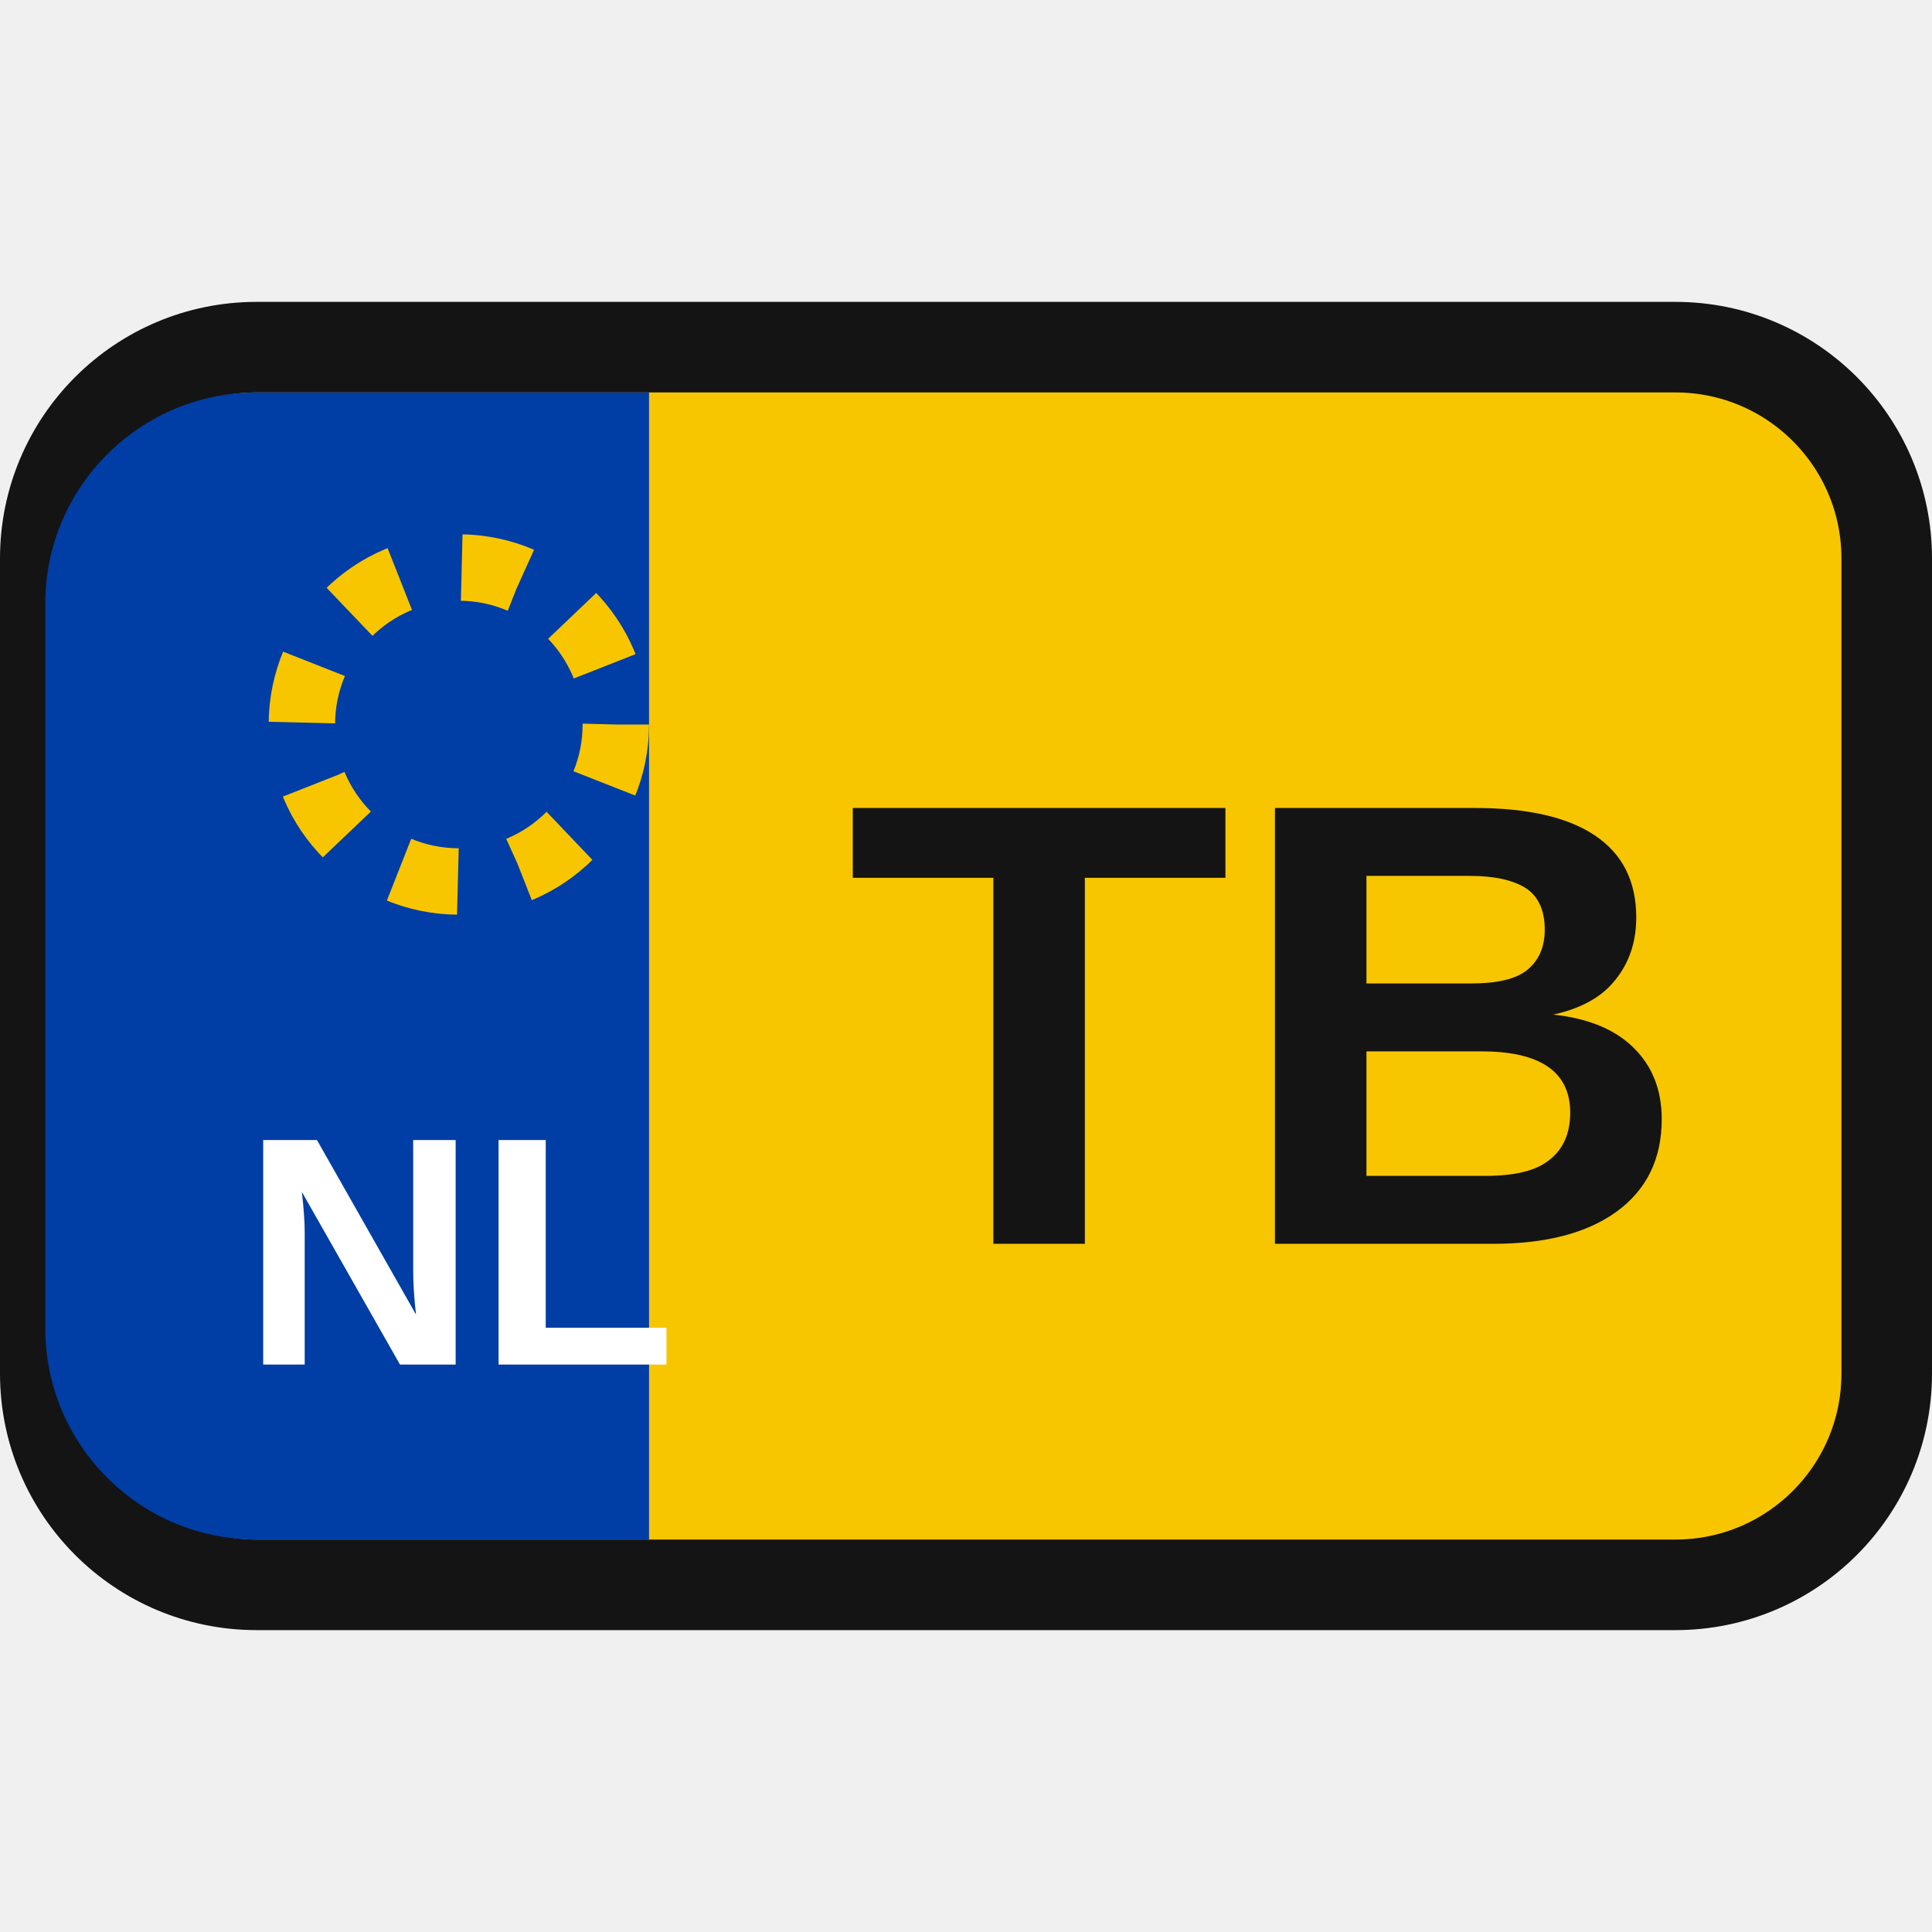
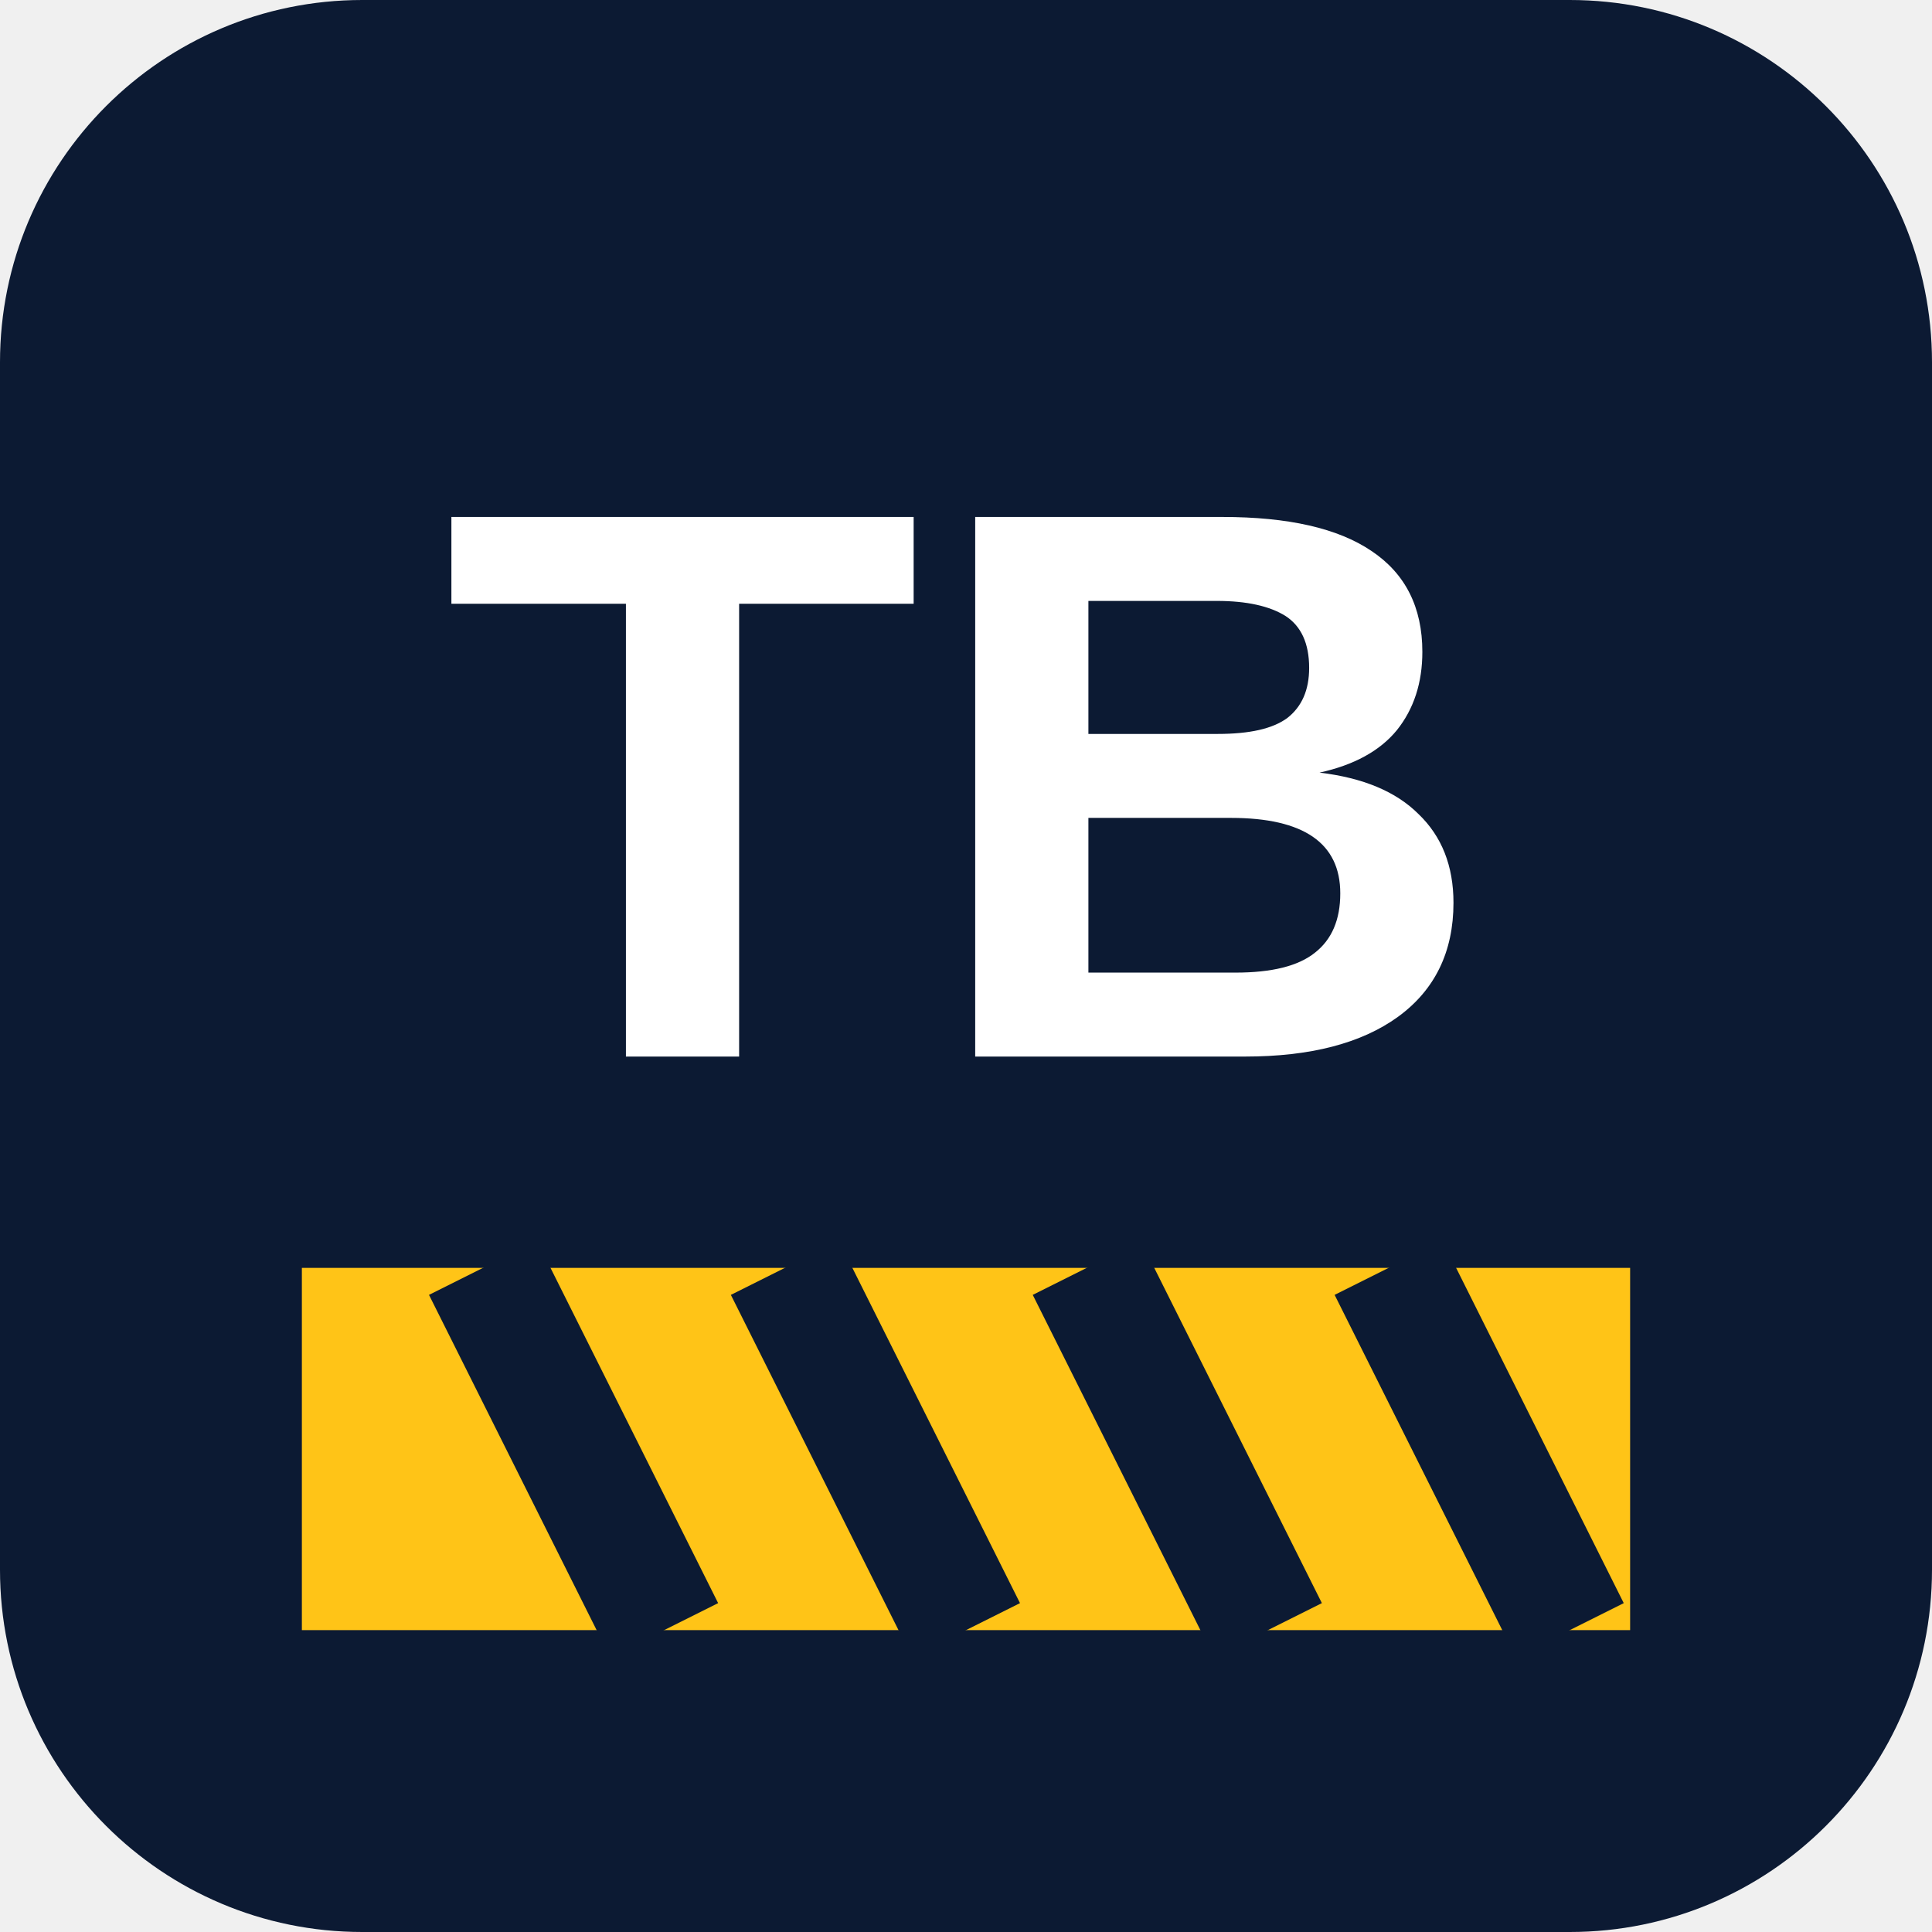
<svg xmlns="http://www.w3.org/2000/svg" viewBox="0 0 32 32">
-   <rect x=".75" y="5.75" width="30.5" height="20.5" rx="3.5" fill="#F7C600" stroke="#141414" stroke-width="1.5" />
-   <path d="M4.25 6.5h6.5v19h-6.5a3.5 3.5 0 0 1-3.5-3.5V10a3.5 3.5 0 0 1 3.5-3.5z" fill="#003DA5" />
-   <circle cx="7.6" cy="12" r="2.6" fill="none" stroke="#F7C600" stroke-width="1.1" stroke-dasharray="1 1.05" />
-   <text x="7.6" y="22.6" font-family="Arial,Helvetica,sans-serif" font-weight="700" font-size="5.4" text-anchor="middle" fill="#fff">NL</text>
-   <text x="21" y="20.6" font-family="Arial Black,Arial,sans-serif" font-weight="900" font-size="10.5" text-anchor="middle" fill="#141414">TB</text>
+   <rect width="32" height="32" rx="6" fill="#0C1A33" />
+   <text x="16" y="17.5" font-family="Arial Black,Arial,sans-serif" font-weight="900" font-size="13" text-anchor="middle" fill="#fff">TB</text>
+   <rect x="5" y="21" width="22" height="6" fill="#FFC417" />
+   <path d="M8 21l3 6M13 21l3 6M18 21l3 6M23 21l3 6" stroke="#0C1A33" stroke-width="2" />
</svg>
